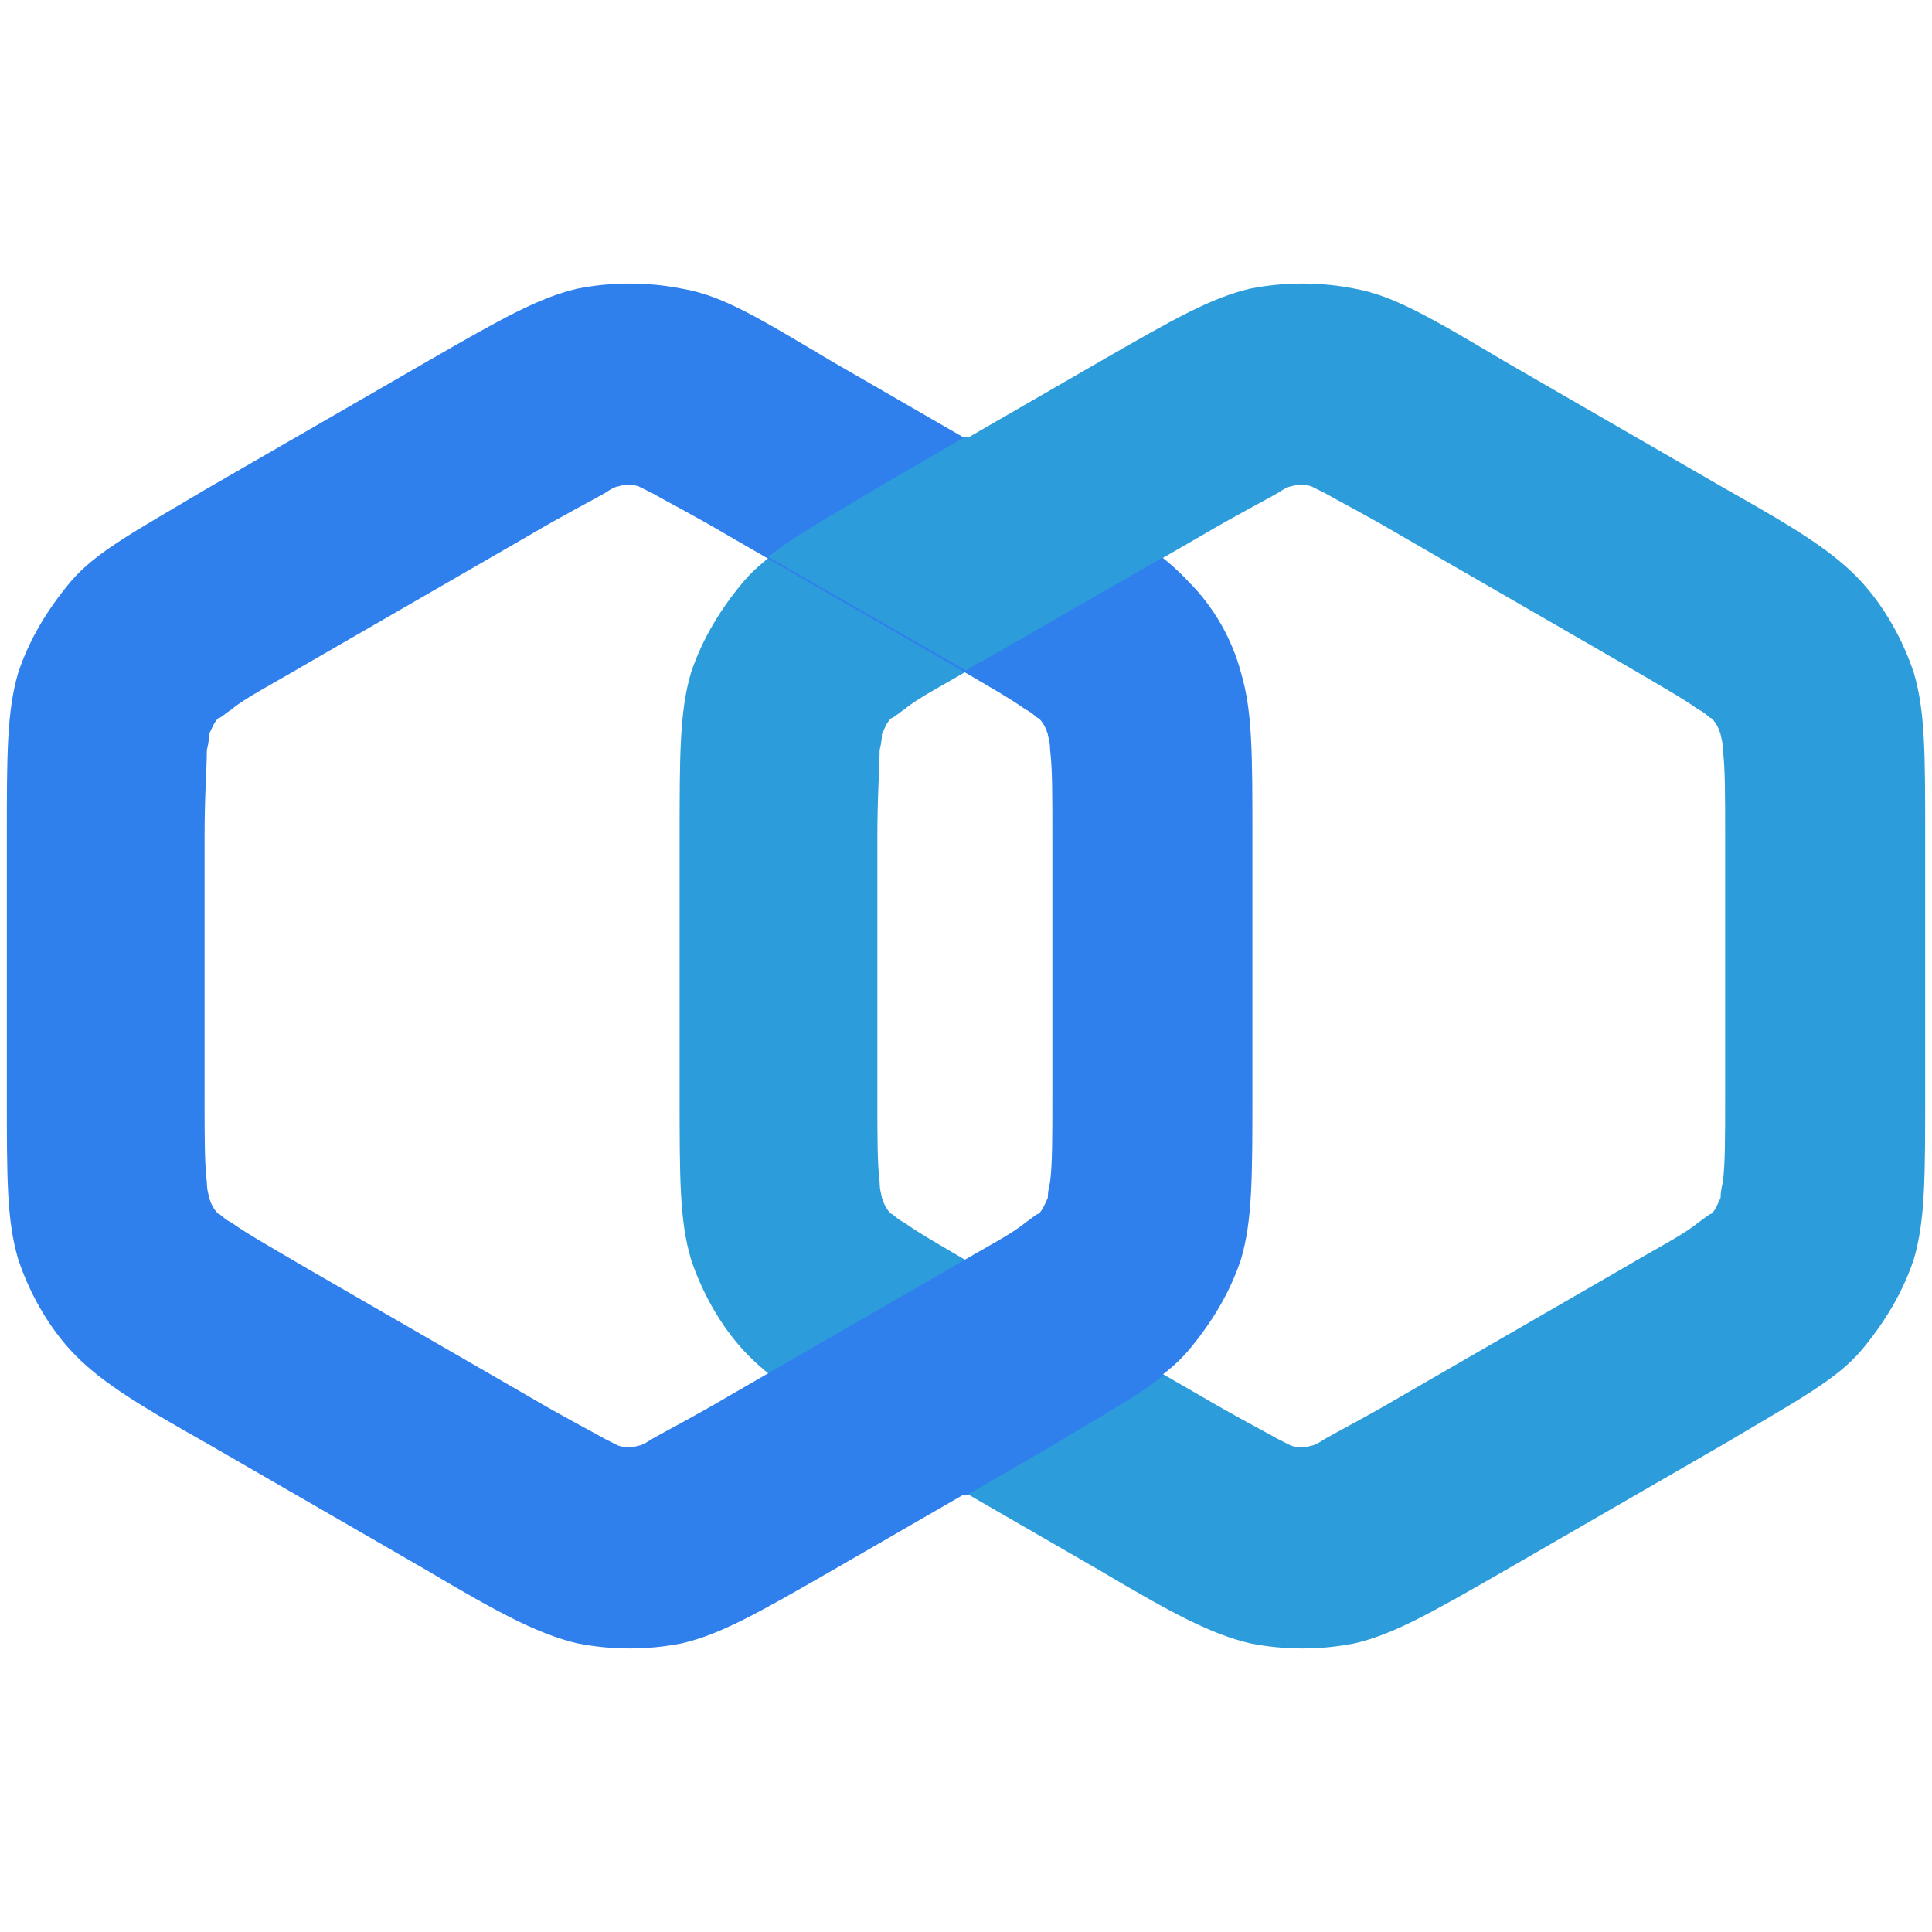
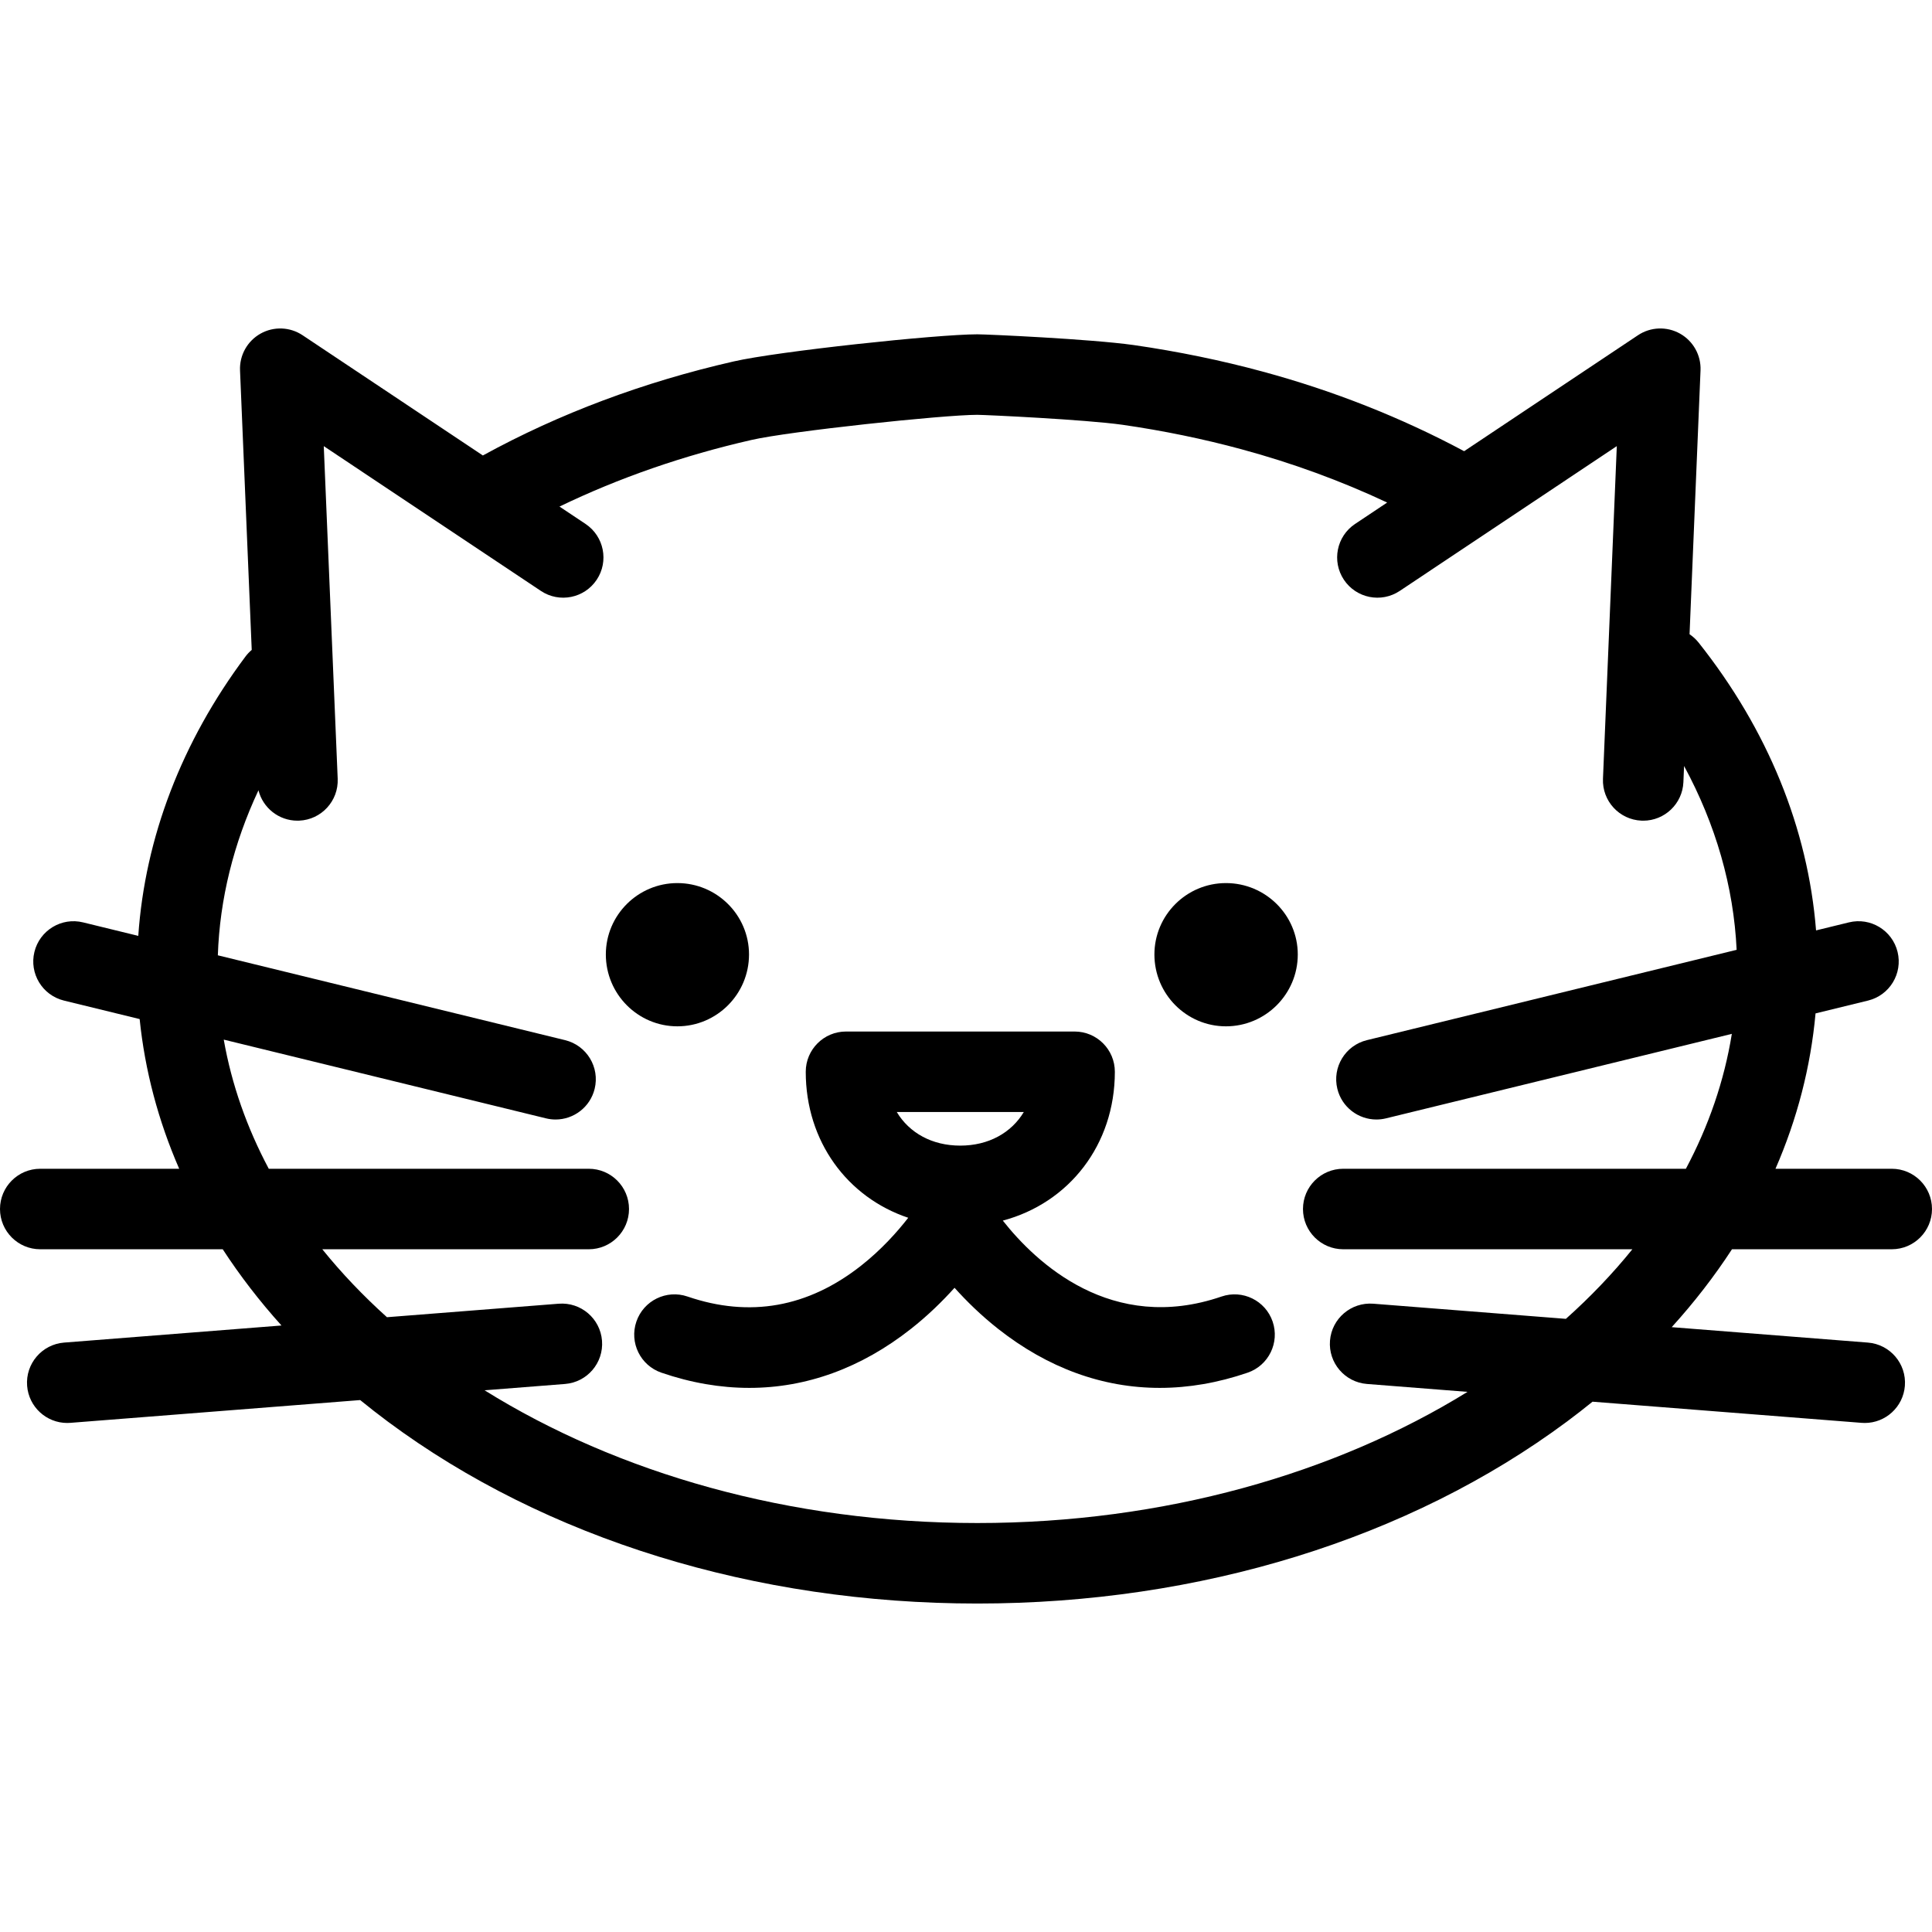
- <svg xmlns="http://www.w3.org/2000/svg" width="85" height="85" viewBox="0 0 85 85">
-   <path fill-rule="evenodd" clip-rule="evenodd" fill="#2D9CDB" d="M75.9,48.1V36.9c0-2,0-3.1-0.1-3.9c0-0.4-0.1-0.6-0.1-0.7c-0.1-0.3-0.2-0.5-0.4-0.7c-0.1,0-0.2-0.2-0.6-0.4  c-0.7-0.5-1.6-1-3.3-2l-9.7-5.6c-1.7-1-2.7-1.5-3.4-1.9c-0.4-0.2-0.6-0.3-0.6-0.3c-0.3-0.1-0.6-0.1-0.9,0c-0.1,0-0.3,0.1-0.6,0.3  c-0.7,0.4-1.7,0.9-3.4,1.9l-9.7,5.6c-1.7,1-2.7,1.5-3.3,2c-0.3,0.2-0.5,0.4-0.6,0.4c-0.2,0.2-0.3,0.5-0.4,0.7c0,0.1,0,0.3-0.1,0.7  c0,0.8-0.1,1.9-0.1,3.9v11.2c0,2,0,3.1,0.1,3.9c0,0.4,0.1,0.6,0.1,0.7c0.1,0.3,0.2,0.5,0.4,0.7c0.1,0,0.2,0.2,0.6,0.4  c0.7,0.5,1.6,1,3.3,2l9.7,5.6c1.7,1,2.7,1.5,3.4,1.9c0.4,0.2,0.6,0.3,0.6,0.3c0.3,0.1,0.6,0.1,0.9,0c0.1,0,0.3-0.1,0.6-0.3  c0.7-0.4,1.7-0.9,3.4-1.9l9.7-5.6c1.7-1,2.7-1.5,3.3-2c0.3-0.2,0.5-0.4,0.6-0.4c0.2-0.2,0.3-0.5,0.4-0.7c0-0.1,0-0.3,0.1-0.7  C75.9,51.2,75.9,50.1,75.9,48.1z M75.7,52.7C75.7,52.7,75.7,52.7,75.7,52.7C75.7,52.7,75.7,52.7,75.7,52.7z M75.3,53.4  C75.3,53.4,75.3,53.4,75.3,53.4C75.3,53.4,75.3,53.4,75.3,53.4z M57.7,63.7C57.7,63.7,57.7,63.7,57.7,63.7  C57.7,63.7,57.7,63.7,57.7,63.7z M56.9,63.7C56.9,63.7,56.9,63.7,56.9,63.7C56.9,63.7,56.9,63.7,56.9,63.7z M39.3,53.4  C39.3,53.4,39.3,53.4,39.3,53.4C39.3,53.4,39.3,53.4,39.3,53.4z M38.9,52.7C38.9,52.7,38.9,52.7,38.9,52.7  C38.9,52.7,38.9,52.7,38.9,52.7z M38.9,32.3C38.9,32.3,38.9,32.3,38.9,32.3C38.9,32.3,38.9,32.3,38.9,32.3z M39.3,31.6  C39.3,31.6,39.3,31.6,39.3,31.6C39.3,31.6,39.3,31.6,39.3,31.6z M56.9,21.4C56.9,21.4,56.9,21.4,56.9,21.4  C56.9,21.4,56.9,21.4,56.9,21.4z M57.7,21.4C57.7,21.4,57.7,21.4,57.7,21.4C57.7,21.4,57.7,21.4,57.7,21.4z M75.3,31.6  C75.3,31.6,75.3,31.6,75.3,31.6C75.3,31.6,75.3,31.6,75.3,31.6z M75.7,32.3C75.7,32.3,75.7,32.3,75.7,32.3  C75.7,32.3,75.7,32.3,75.7,32.3z M81.9,25.6c-1.2-1.3-2.8-2.3-6-4.1l-9.7-5.6C63,14,61.3,13,59.6,12.7c-1.5-0.3-3.1-0.3-4.6,0  c-1.7,0.4-3.3,1.3-6.6,3.2l-9.7,5.6c-3.2,1.9-4.9,2.8-6,4.1c-1,1.2-1.8,2.5-2.3,4c-0.5,1.7-0.5,3.6-0.5,7.3v11.2  c0,3.8,0,5.6,0.5,7.3c0.5,1.5,1.3,2.9,2.3,4c1.2,1.3,2.8,2.3,6,4.1l9.7,5.6c3.2,1.9,4.9,2.8,6.6,3.2c1.5,0.3,3.1,0.3,4.6,0  c1.7-0.4,3.3-1.3,6.6-3.2l9.7-5.6c3.2-1.9,4.9-2.8,6-4.1c1-1.2,1.8-2.5,2.3-4c0.5-1.7,0.5-3.6,0.5-7.3V36.9c0-3.8,0-5.6-0.5-7.3  C83.7,28.1,82.9,26.7,81.9,25.6z" />
-   <path fill-rule="evenodd" clip-rule="evenodd" fill="#2F80ED" d="M46.3,48.1V36.9c0-2,0-3.1-0.1-3.9c0-0.4-0.1-0.6-0.1-0.7c-0.1-0.3-0.2-0.5-0.4-0.7c-0.1,0-0.2-0.2-0.6-0.4  c-0.7-0.5-1.6-1-3.3-2l-9.7-5.6c-1.7-1-2.7-1.5-3.4-1.9c-0.4-0.2-0.6-0.3-0.6-0.3c-0.3-0.1-0.6-0.1-0.9,0c-0.1,0-0.3,0.1-0.6,0.3  c-0.7,0.4-1.7,0.9-3.4,1.9l-9.7,5.6c-1.7,1-2.7,1.5-3.3,2c-0.3,0.2-0.5,0.4-0.6,0.4c-0.2,0.2-0.3,0.5-0.4,0.7c0,0.1,0,0.3-0.1,0.7  c0,0.8-0.1,1.9-0.1,3.9v11.2c0,2,0,3.1,0.1,3.9c0,0.4,0.1,0.6,0.1,0.7c0.1,0.3,0.2,0.5,0.4,0.7c0.1,0,0.2,0.2,0.6,0.4  c0.7,0.5,1.6,1,3.3,2l9.7,5.6c1.7,1,2.7,1.5,3.4,1.9c0.4,0.2,0.6,0.3,0.6,0.3c0.3,0.1,0.6,0.1,0.9,0c0.1,0,0.3-0.1,0.6-0.3  c0.7-0.4,1.7-0.9,3.4-1.9l9.7-5.6c1.7-1,2.7-1.5,3.3-2c0.3-0.2,0.5-0.4,0.6-0.4c0.2-0.2,0.3-0.5,0.4-0.7c0-0.1,0-0.3,0.1-0.7  C46.3,51.2,46.3,50.1,46.3,48.1z M52.3,25.6c-1.2-1.3-2.8-2.3-6-4.1l-9.7-5.6C33.4,14,31.8,13,30,12.7c-1.5-0.3-3.1-0.3-4.6,0  c-1.7,0.4-3.3,1.3-6.6,3.2l-9.7,5.6c-3.2,1.9-4.9,2.8-6,4.1c-1,1.2-1.8,2.5-2.3,4c-0.5,1.7-0.5,3.6-0.5,7.3v11.2  c0,3.8,0,5.6,0.5,7.3c0.5,1.5,1.3,2.9,2.3,4c1.2,1.3,2.8,2.3,6,4.1l9.7,5.6c3.2,1.9,4.9,2.8,6.6,3.2c1.5,0.3,3.1,0.3,4.6,0  c1.7-0.4,3.3-1.3,6.6-3.2l9.7-5.6c3.2-1.9,4.9-2.8,6-4.1c1-1.2,1.8-2.5,2.3-4c0.5-1.7,0.5-3.6,0.5-7.3V36.9c0-3.8,0-5.6-0.5-7.3  C54.2,28.1,53.4,26.7,52.3,25.6z" />
-   <path fill="#2F80ED" d="M42.5,55.5c0.2,0.1,0.4,0.3,0.7,0.4l8,4.6c-1.1,0.9-2.6,1.7-4.9,3.1l-3.8,2.2l-3.8-2.2  c-2.3-1.4-3.8-2.2-4.9-3.1l8-4.6C42.1,55.7,42.3,55.6,42.5,55.5z" />
-   <path fill="#2D9CDB" d="M51.2,24.5c-1.1-0.9-2.6-1.7-4.9-3.1l-3.8-2.2l-3.8,2.2c-2.3,1.4-3.8,2.2-4.9,3.1l8,4.6  c0.2,0.1,0.5,0.3,0.7,0.4c0.2-0.1,0.4-0.3,0.7-0.4L51.2,24.5z" />
+ <svg xmlns="http://www.w3.org/2000/svg" fill="#000000" height="800px" width="800px" version="1.1" id="Layer_1" viewBox="0 0 480 480" xml:space="preserve">
+   <g>
+     <g>
+       <g>
+         <path d="M304.582,219.399c-9.799,0-17.772,7.959-17.772,17.742c0,9.84,7.973,17.846,17.772,17.846     c9.841,0,17.847-8.006,17.847-17.846C322.429,227.358,314.423,219.399,304.582,219.399z" />
+         <path d="M186.091,237.141c0-9.783-7.986-17.742-17.801-17.742c-9.799,0-17.771,7.959-17.771,17.742     c0,9.84,7.972,17.846,17.771,17.846C178.105,254.987,186.091,246.981,186.091,237.141z" />
+         <path d="M303.48,322.121c-27.316,9.367-46.097-8.423-54.333-18.865c16.424-4.367,27.835-18.811,27.835-36.977     c0-5.523-4.477-10-10-10h-56.796c-5.523,0-10,4.477-10,10c0,17.288,10.324,31.206,25.461,36.275     c-2.693,3.466-6.642,7.907-11.724,11.907c-13.176,10.37-27.681,12.947-43.112,7.659c-5.226-1.791-10.911,0.993-12.702,6.218     c-1.79,5.225,0.994,10.912,6.218,12.702c7.365,2.523,14.669,3.777,21.829,3.777c14.179,0,27.785-4.92,40.136-14.641     c4.25-3.345,7.876-6.904,10.861-10.227c2.984,3.323,6.609,6.883,10.859,10.227c12.351,9.722,25.951,14.641,40.129,14.641     c7.156,0,14.462-1.254,21.824-3.777c5.224-1.791,8.008-7.478,6.217-12.703C314.393,323.114,308.706,320.329,303.48,322.121z      M238.563,284.626c-7.016-0.001-12.659-3.172-15.76-8.346h31.557C251.252,281.455,245.595,284.626,238.563,284.626z" />
+         <path d="M470,310.376v-0.001c5.522,0,10-4.478,10-10c0-5.523-4.478-10-10-10h-28.885c5.391-12.376,8.748-25.318,9.952-38.599     l13.04-3.186c5.365-1.311,8.652-6.723,7.341-12.087c-1.31-5.364-6.719-8.655-12.087-7.341l-8.166,1.995     c-2.006-25.304-11.983-49.846-29.172-71.497c-0.658-0.829-1.424-1.523-2.258-2.084l2.726-65.554     c0.156-3.76-1.812-7.289-5.092-9.133c-3.281-1.842-7.319-1.689-10.448,0.398l-43.191,28.81     c-15.578-8.335-32.396-14.999-50.059-19.778c-10.254-2.784-21.008-4.998-31.997-6.586c-10.795-1.52-36.581-2.674-38.89-2.674     c-9.977,0-49.71,4.241-60.577,6.749c-22.355,5.099-43.286,12.945-62.211,23.322c-0.019,0.01-0.035,0.022-0.054,0.033     L75.174,83.289c-3.131-2.088-7.17-2.241-10.45-0.397c-3.28,1.845-5.247,5.375-5.09,9.135l2.907,69.44     c-0.559,0.476-1.078,1.014-1.537,1.626c-15.866,21.205-24.977,45.051-26.649,69.422l-13.717-3.352     c-5.365-1.315-10.777,1.976-12.088,7.341c-1.311,5.364,1.976,10.776,7.341,12.087l18.804,4.595     c1.31,12.786,4.622,25.251,9.824,37.19H10c-5.523,0-10,4.477-10,10c0,5.522,4.477,10,10,10h45.336     c4.261,6.544,9.128,12.873,14.598,18.94l-54.01,4.245c-5.506,0.434-9.618,5.247-9.185,10.753     c0.412,5.239,4.791,9.218,9.958,9.218c0.263,0,0.528-0.011,0.794-0.031l71.996-5.658c2.214,1.804,4.484,3.578,6.821,5.315     c39.254,29.171,91.285,45.235,146.506,45.235c55.244,0,107.283-16.065,146.53-45.235c2.161-1.606,4.259-3.247,6.315-4.911     l66.849,5.254c0.267,0.02,0.531,0.031,0.794,0.031c5.167,0,9.547-3.979,9.959-9.218c0.433-5.506-3.681-10.319-9.187-10.753     l-48.743-3.831c5.62-6.194,10.616-12.66,14.974-19.354H470z M418.855,290.376h-85.133c-5.523,0-10,4.477-10,10     c0,5.522,4.477,10,10,10h71.835c-4.908,6.075-10.432,11.854-16.516,17.287l-47.857-3.761c-5.504-0.42-10.319,3.681-10.753,9.187     c-0.433,5.506,3.681,10.319,9.186,10.753l24.982,1.963c-32.898,20.316-75.411,32.588-121.785,32.588     c-46.673,0-89.437-12.429-122.42-32.979l19.989-1.571c5.506-0.434,9.618-5.247,9.185-10.753s-5.246-9.613-10.753-9.187     l-42.677,3.354c-5.907-5.315-11.281-10.956-16.066-16.881h66.205c5.523,0,10-4.478,10-10c0-5.523-4.477-10-10-10H66.775     c-5.413-10.17-9.224-20.92-11.186-32.086l80.064,19.561c0.797,0.195,1.596,0.288,2.381,0.288c4.501,0,8.59-3.061,9.707-7.629     c1.311-5.364-1.976-10.776-7.341-12.087l-86.278-21.079c0.471-13.955,3.904-27.806,10.092-40.998     c1.099,4.366,5.049,7.55,9.686,7.55c0.141,0,0.284-0.003,0.426-0.009c5.518-0.231,9.804-4.892,9.573-10.409l-3.46-82.638     l53.94,35.972c4.597,3.066,10.804,1.824,13.868-2.771c3.064-4.595,1.823-10.804-2.771-13.867l-6.475-4.317     c14.778-7.134,30.773-12.689,47.708-16.552c9.298-2.146,47.658-6.243,56.093-6.243c2.174,0.014,26.822,1.171,36.076,2.474     c10.154,1.467,20.107,3.515,29.589,6.089c12.596,3.409,24.709,7.848,36.17,13.229l-7.976,5.32     c-4.595,3.064-5.835,9.273-2.77,13.868c3.065,4.596,9.274,5.835,13.868,2.771l53.931-35.974l-3.436,82.643     c-0.229,5.518,4.058,10.177,9.576,10.406c0.142,0.006,0.281,0.009,0.422,0.009c5.331,0,9.761-4.208,9.984-9.585l0.166-4.006     c7.867,14.522,12.321,29.981,13.061,45.674L339.6,258.423c-5.365,1.311-8.652,6.723-7.341,12.087     c1.115,4.568,5.204,7.629,9.706,7.629c0.785,0,1.584-0.093,2.381-0.288l85.924-20.992     C428.387,268.537,424.498,279.772,418.855,290.376z" />
+       </g>
+     </g>
+   </g>
</svg>
